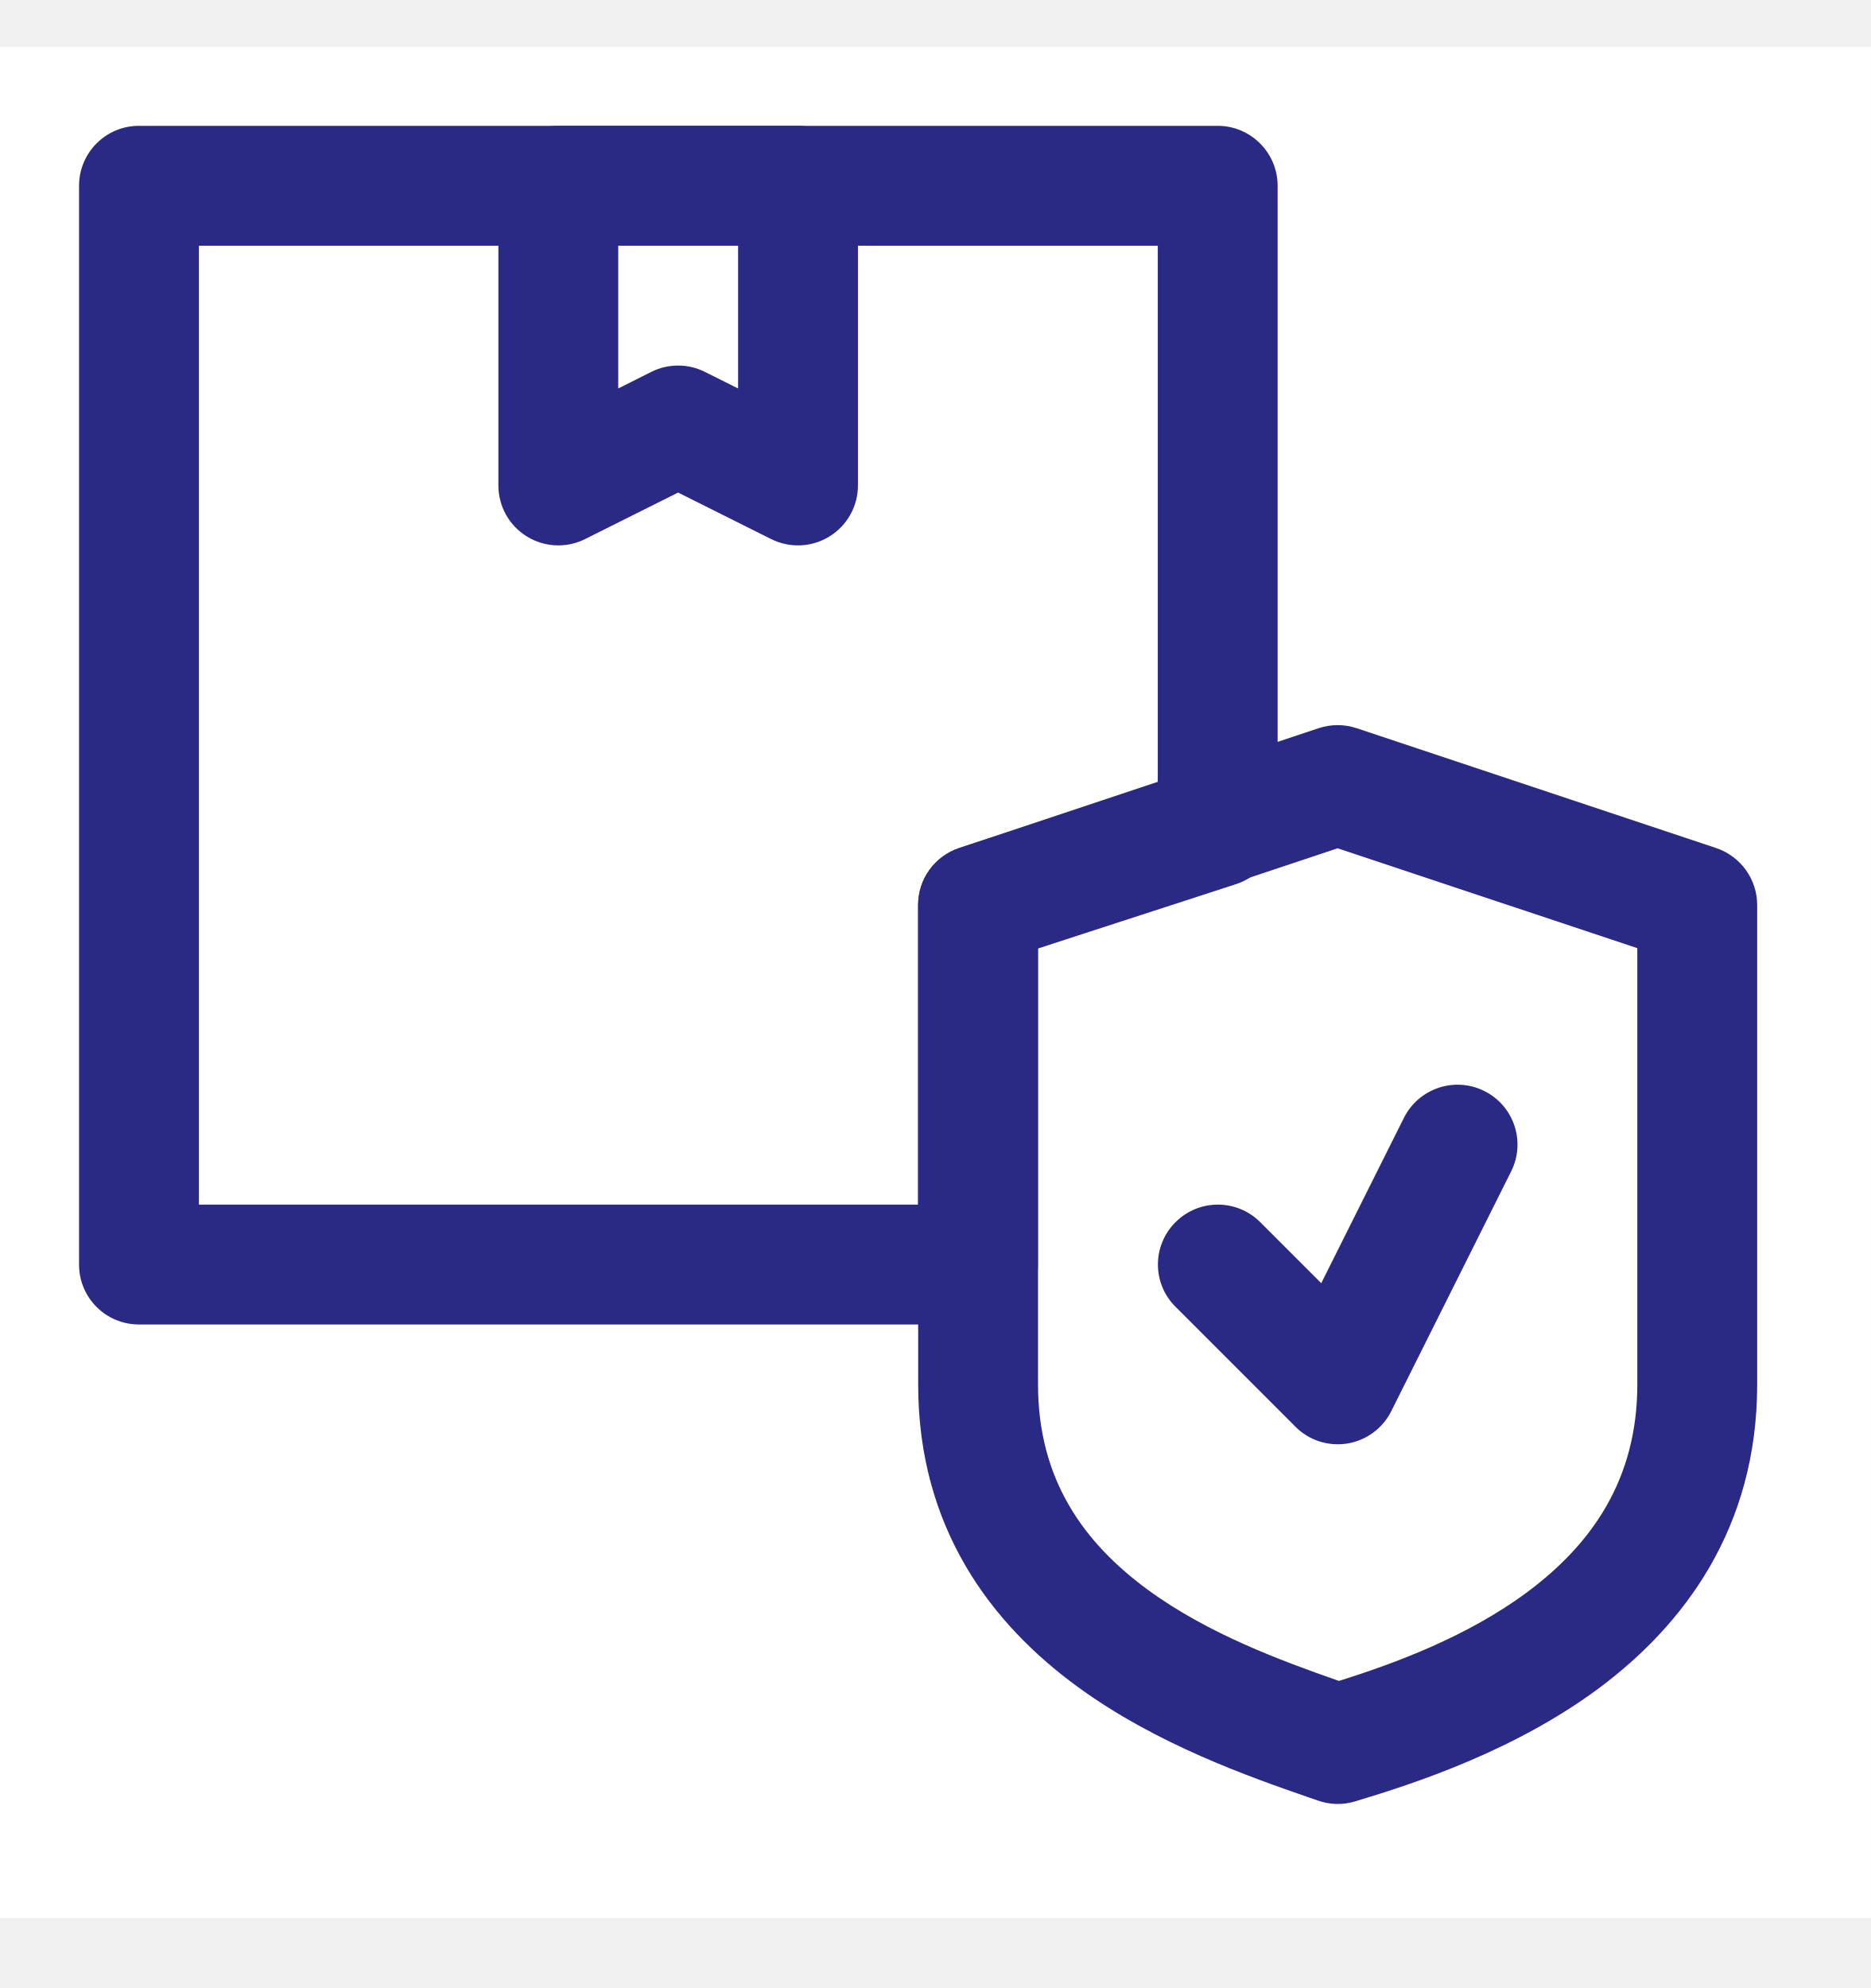
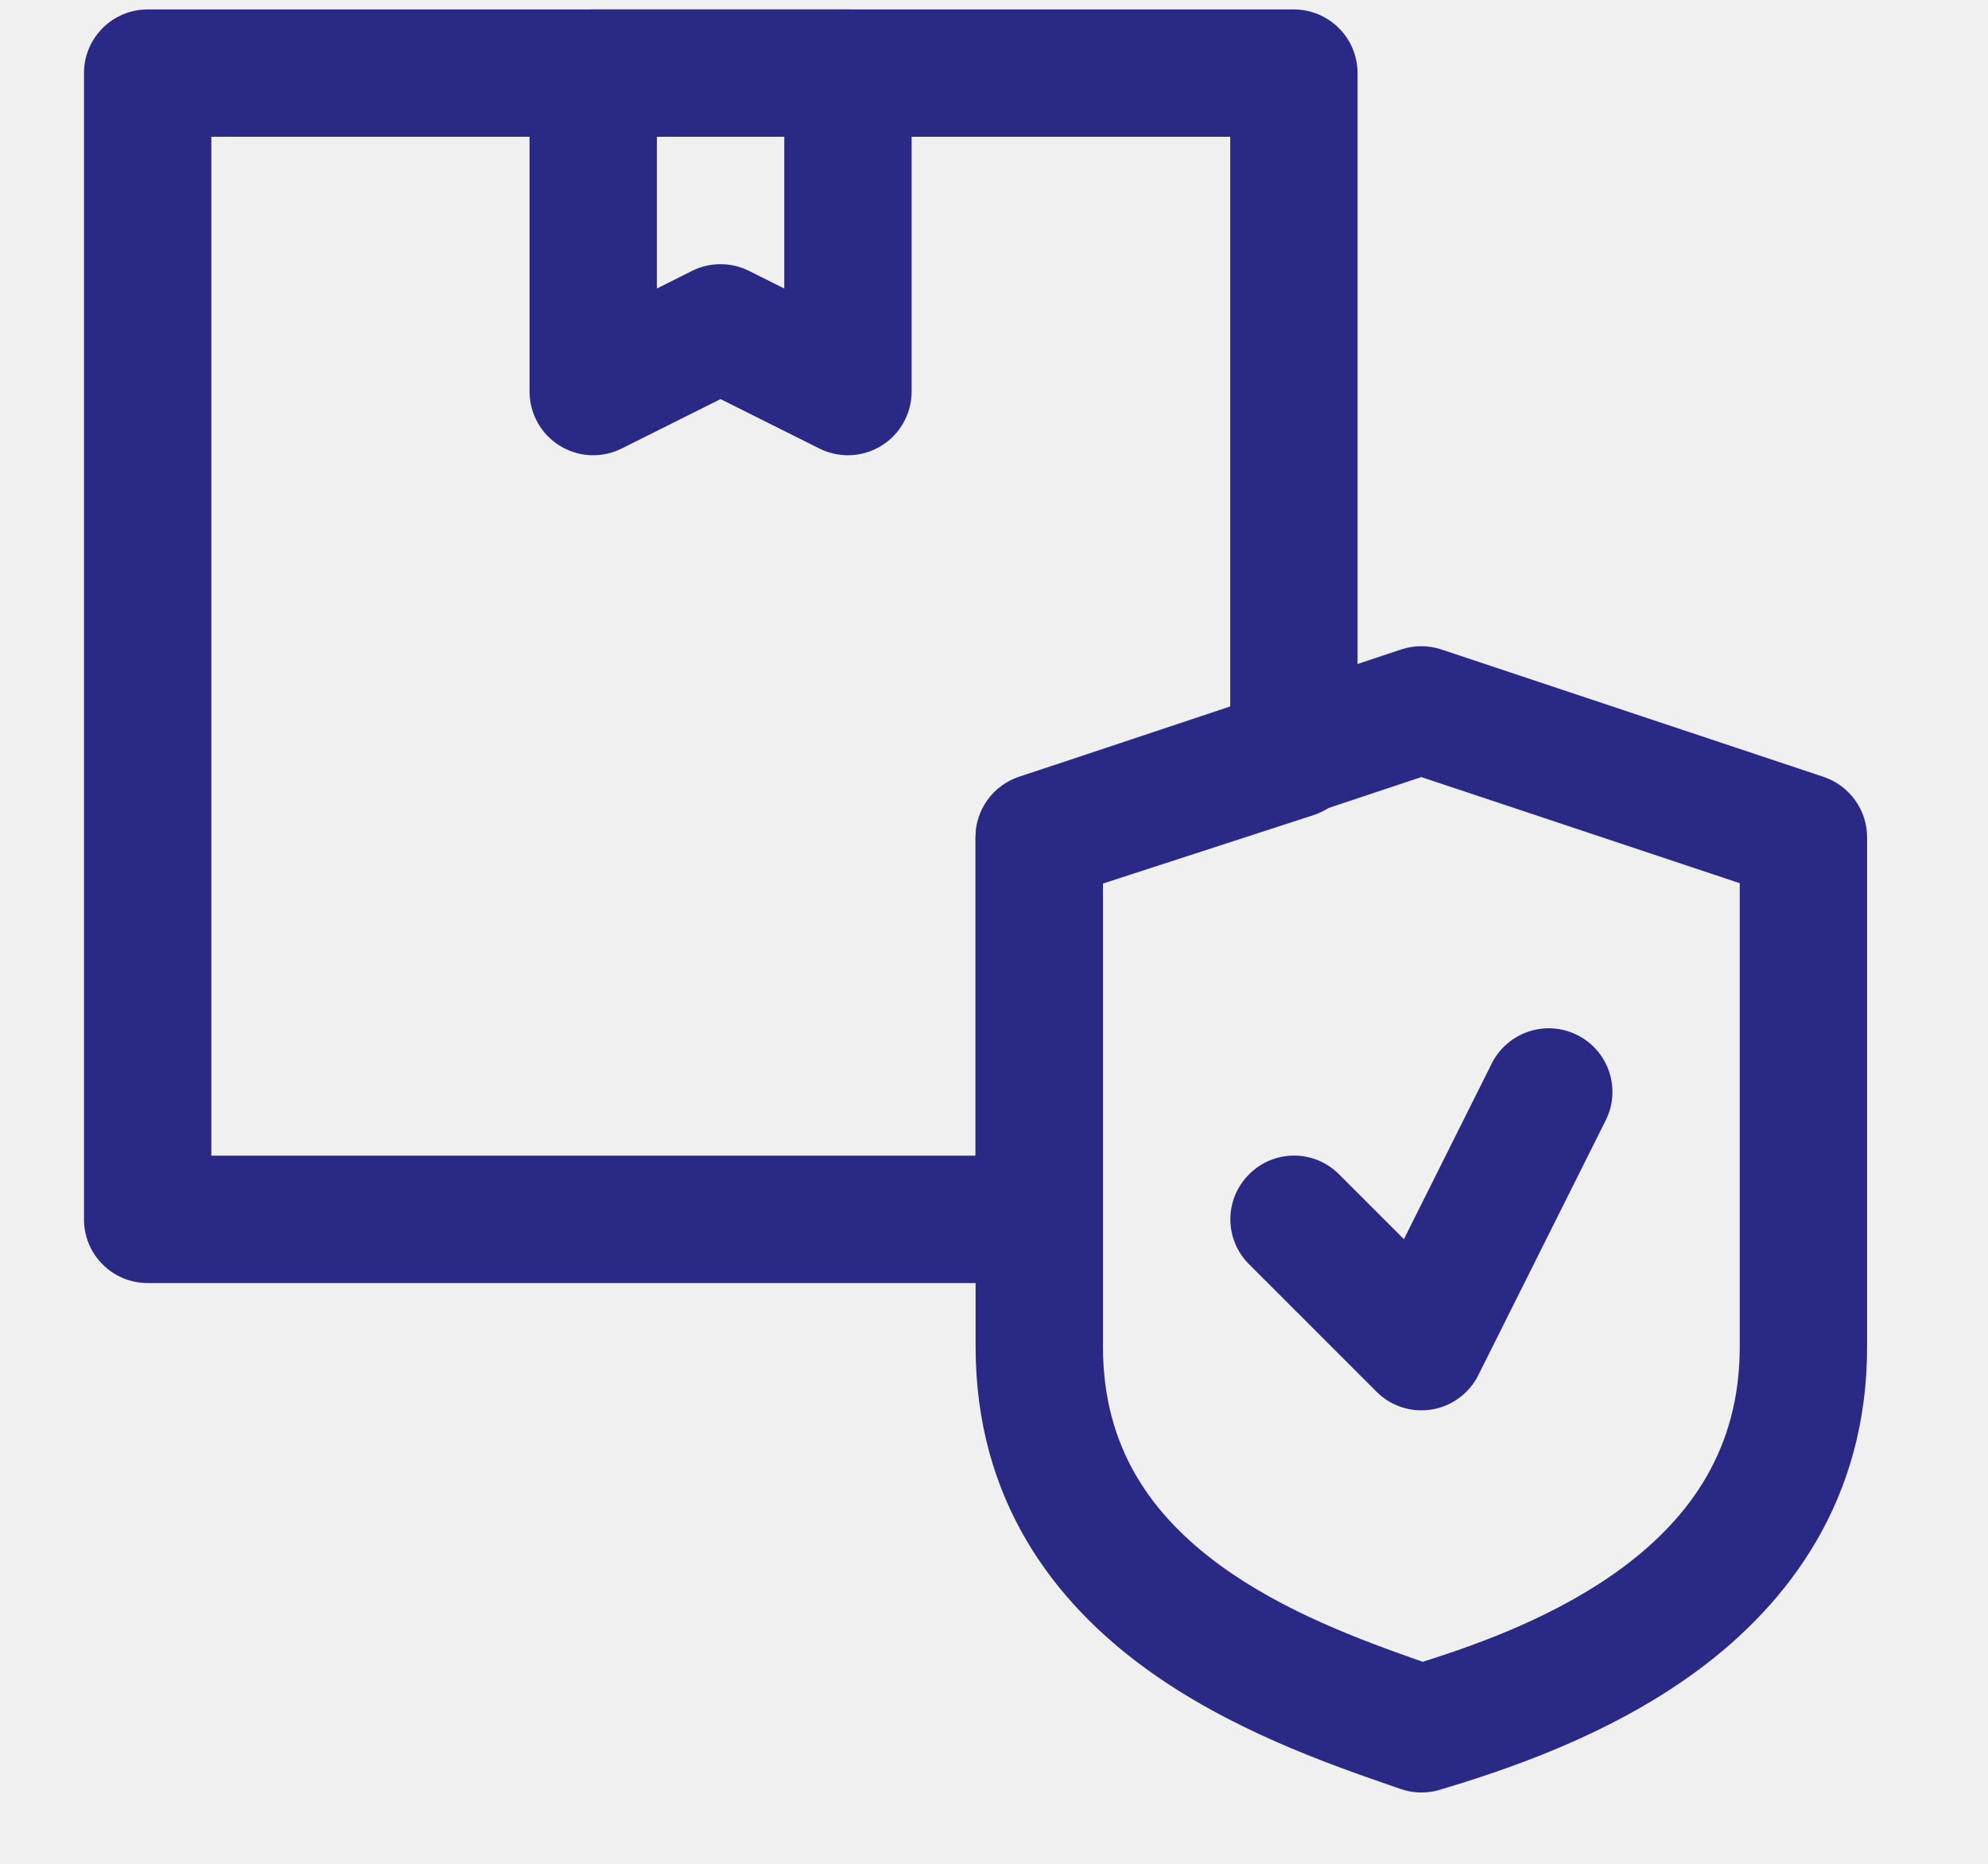
- <svg xmlns="http://www.w3.org/2000/svg" width="16" height="17" viewBox="0 0 16 17" fill="none">
-   <path d="M16 0.4H0V16.4H16V0.4Z" fill="white" />
-   <path fill-rule="evenodd" clip-rule="evenodd" d="M4.262 1.589C4.262 1.306 4.491 1.076 4.774 1.076H6.824C7.107 1.076 7.337 1.306 7.337 1.589V4.151C7.337 4.329 7.245 4.494 7.094 4.587C6.943 4.681 6.754 4.689 6.595 4.61L5.799 4.212L5.003 4.61C4.845 4.689 4.656 4.681 4.505 4.587C4.354 4.494 4.262 4.329 4.262 4.151V1.589ZM5.287 2.101V3.322L5.57 3.18C5.714 3.108 5.884 3.108 6.028 3.18L6.312 3.322V2.101H5.287Z" fill="#2A2A86" />
-   <path fill-rule="evenodd" clip-rule="evenodd" d="M11.277 6.227C11.382 6.192 11.496 6.192 11.601 6.227L14.676 7.252C14.885 7.322 15.027 7.518 15.027 7.739V11.839C15.027 13.067 14.4 13.898 13.666 14.442C12.949 14.972 12.106 15.249 11.586 15.405C11.483 15.436 11.372 15.433 11.27 15.397C11.243 15.388 11.215 15.378 11.186 15.368C10.682 15.193 9.89 14.917 9.215 14.424C8.481 13.888 7.852 13.07 7.852 11.839V7.739C7.852 7.518 7.993 7.322 8.202 7.252L11.277 6.227ZM8.877 8.108V11.839C8.877 12.658 9.273 13.197 9.819 13.597C10.332 13.971 10.947 14.198 11.45 14.374C11.936 14.222 12.549 13.993 13.056 13.618C13.603 13.213 14.002 12.66 14.002 11.839V8.108L11.439 7.254L8.877 8.108Z" fill="#2A2A86" />
-   <path fill-rule="evenodd" clip-rule="evenodd" d="M0.676 1.589C0.676 1.306 0.905 1.076 1.188 1.076H10.413C10.696 1.076 10.926 1.306 10.926 1.589V7.072C10.926 7.294 10.783 7.491 10.572 7.56L8.876 8.111V10.814C8.876 11.097 8.646 11.326 8.363 11.326H1.188C0.905 11.326 0.676 11.097 0.676 10.814V1.589ZM1.701 2.101V10.301H7.851V7.739C7.851 7.517 7.994 7.32 8.205 7.251L9.901 6.7V2.101H1.701Z" fill="#2A2A86" />
-   <path fill-rule="evenodd" clip-rule="evenodd" d="M12.694 9.33C12.947 9.456 13.05 9.764 12.923 10.017L11.898 12.067C11.825 12.214 11.684 12.318 11.522 12.344C11.359 12.37 11.194 12.317 11.078 12.2L10.053 11.175C9.852 10.975 9.852 10.651 10.053 10.451C10.253 10.251 10.577 10.251 10.777 10.451L11.299 10.973L12.006 9.559C12.133 9.306 12.441 9.203 12.694 9.33Z" fill="#2A2A86" />
+ <svg xmlns="http://www.w3.org/2000/svg" width="16" height="15" viewBox="0 0 16 15" fill="none">
+   <path fill-rule="evenodd" clip-rule="evenodd" d="M4.262 0.589C4.262 0.306 4.491 0.076 4.774 0.076H6.824C7.107 0.076 7.337 0.306 7.337 0.589V3.151C7.337 3.329 7.245 3.494 7.094 3.587C6.943 3.681 6.754 3.689 6.595 3.61L5.799 3.212L5.003 3.61C4.845 3.689 4.656 3.681 4.505 3.587C4.354 3.494 4.262 3.329 4.262 3.151V0.589ZM5.287 1.101V2.322L5.57 2.18C5.714 2.108 5.884 2.108 6.028 2.18L6.312 2.322V1.101H5.287Z" fill="#2A2A86" />
+   <path fill-rule="evenodd" clip-rule="evenodd" d="M11.277 5.227C11.382 5.192 11.496 5.192 11.601 5.227L14.676 6.252C14.885 6.322 15.027 6.518 15.027 6.739V10.839C15.027 12.067 14.4 12.898 13.666 13.442C12.949 13.972 12.106 14.249 11.586 14.405C11.483 14.436 11.372 14.433 11.27 14.397C11.243 14.388 11.215 14.378 11.186 14.368C10.682 14.193 9.89 13.917 9.215 13.424C8.481 12.888 7.852 12.07 7.852 10.839V6.739C7.852 6.518 7.993 6.322 8.202 6.252L11.277 5.227ZM8.877 7.108V10.839C8.877 11.658 9.273 12.197 9.819 12.597C10.332 12.971 10.947 13.198 11.45 13.374C11.936 13.222 12.549 12.993 13.056 12.618C13.603 12.213 14.002 11.66 14.002 10.839V7.108L11.439 6.254L8.877 7.108Z" fill="#2A2A86" />
+   <path fill-rule="evenodd" clip-rule="evenodd" d="M0.676 0.589C0.676 0.306 0.905 0.076 1.188 0.076H10.413C10.696 0.076 10.926 0.306 10.926 0.589V6.072C10.926 6.294 10.783 6.491 10.572 6.56L8.876 7.111V9.814C8.876 10.097 8.646 10.326 8.363 10.326H1.188C0.905 10.326 0.676 10.097 0.676 9.814V0.589ZM1.701 1.101V9.301H7.851V6.739C7.851 6.517 7.994 6.32 8.205 6.251L9.901 5.7V1.101H1.701Z" fill="#2A2A86" />
+   <path fill-rule="evenodd" clip-rule="evenodd" d="M12.694 8.33C12.947 8.456 13.05 8.764 12.923 9.017L11.898 11.067C11.825 11.214 11.684 11.318 11.522 11.344C11.359 11.37 11.194 11.317 11.078 11.2L10.053 10.175C9.852 9.975 9.852 9.651 10.053 9.451C10.253 9.25 10.577 9.25 10.777 9.451L11.299 9.973L12.006 8.559C12.133 8.306 12.441 8.203 12.694 8.33Z" fill="#2A2A86" />
</svg>
